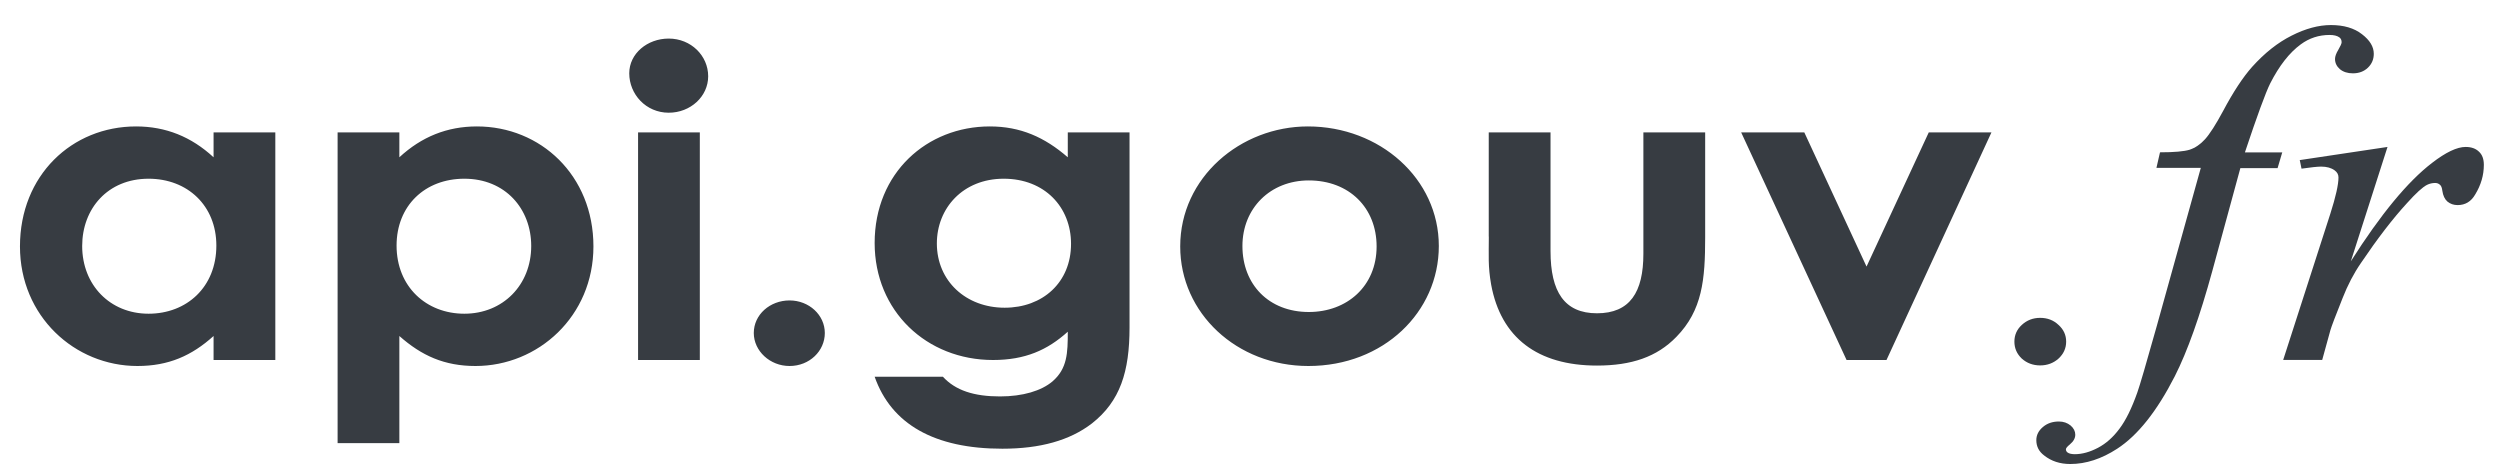
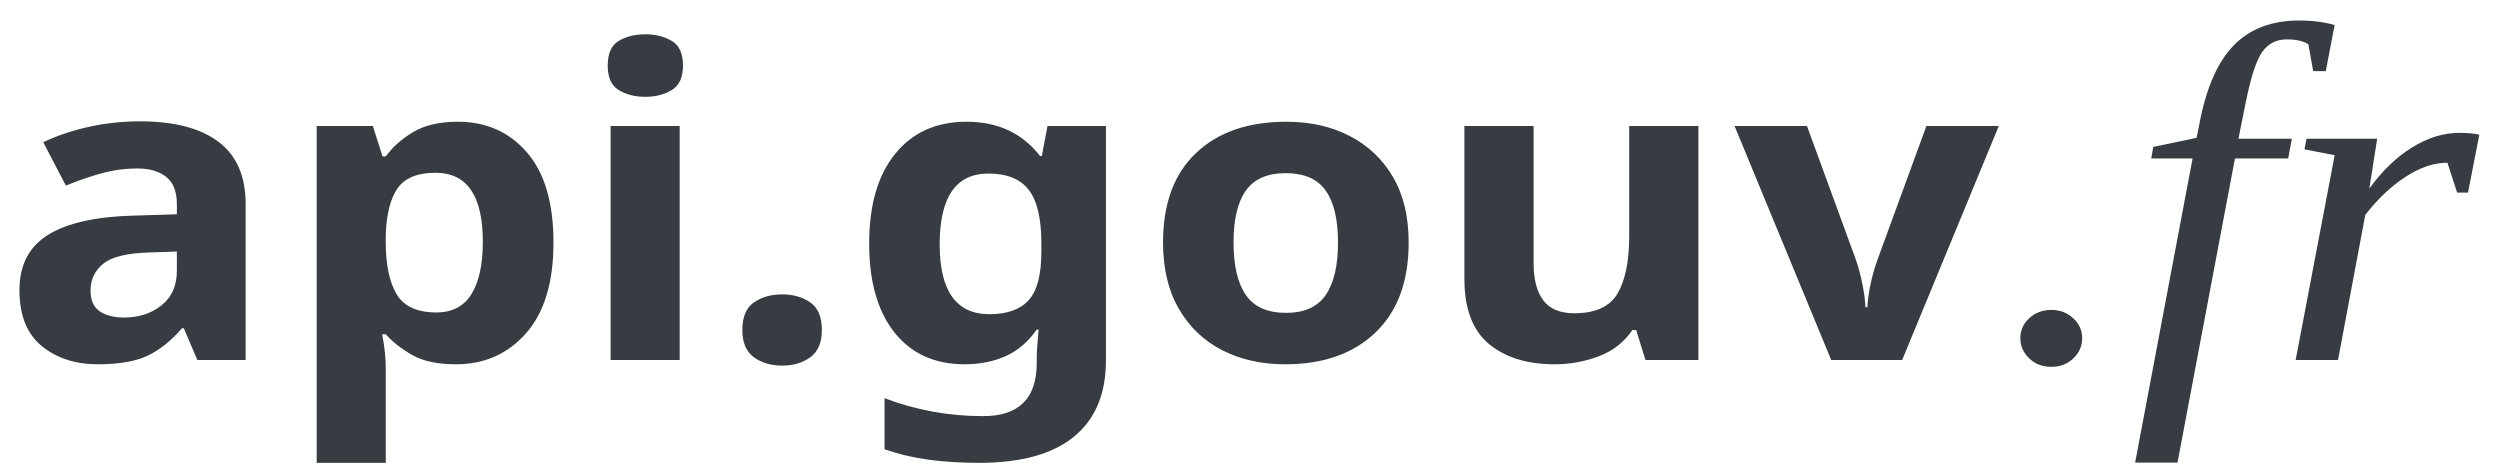
- <svg xmlns="http://www.w3.org/2000/svg" height="53" width="280">
-   <g font-size="50" fill="#373c42">
-     <path d="M23.92 40.32h6.916V14.832H23.92v2.784c-2.496-2.304-5.356-3.456-8.684-3.456-7.176 0-13 5.472-13 13.44 0 7.824 6.136 13.392 13.156 13.392 3.484 0 6.084-1.152 8.528-3.36v2.688zm-7.28-20.304c4.368 0 7.592 3.024 7.592 7.488 0 4.656-3.328 7.632-7.592 7.632-4.316 0-7.436-3.216-7.436-7.584 0-4.176 2.86-7.536 7.436-7.536zm28.088-5.184h-6.916v34.8h6.916v-12c2.496 2.208 5.044 3.36 8.528 3.36 7.02 0 13.208-5.568 13.208-13.392 0-7.968-5.928-13.44-13.052-13.44-3.328 0-6.188 1.152-8.684 3.456v-2.784zm7.28 5.184c4.576 0 7.488 3.36 7.488 7.536 0 4.368-3.172 7.584-7.488 7.584-4.264 0-7.592-3.024-7.592-7.632 0-4.464 3.172-7.488 7.592-7.488zM71.464 40.32h6.916V14.832h-6.916V40.32zm3.432-36c-2.392 0-4.42 1.68-4.42 3.888 0 2.352 1.872 4.416 4.42 4.416 2.444 0 4.42-1.824 4.42-4.08 0-2.304-1.924-4.224-4.42-4.224zm13.532 29.328c-2.184 0-4.004 1.584-4.004 3.648 0 2.016 1.82 3.696 4.004 3.696 2.236 0 3.952-1.68 3.952-3.696s-1.768-3.648-3.952-3.648zm38.08-18.816h-6.916v2.784c-2.6-2.256-5.304-3.456-8.736-3.456-7.02 0-12.896 5.184-12.896 13.056 0 7.632 5.824 13.104 13.26 13.104 3.588 0 6.084-1.104 8.372-3.168 0 2.4-.052 4.128-1.716 5.568-1.248 1.056-3.328 1.68-5.876 1.68-2.912 0-4.992-.672-6.396-2.208H97.96c1.872 5.328 6.708 8.064 14.3 8.064 4.212 0 7.54-.912 10.036-2.832 3.172-2.496 4.212-5.808 4.212-10.752v-21.84zm-14.092 5.184c4.576 0 7.54 3.168 7.54 7.296 0 4.32-3.172 7.152-7.436 7.152-4.316 0-7.592-2.976-7.592-7.2 0-3.936 2.912-7.248 7.488-7.248zm34.068-5.856c-7.54 0-14.3 5.712-14.3 13.44 0 7.488 6.344 13.392 14.352 13.392 8.424 0 14.612-6.048 14.612-13.44 0-7.536-6.604-13.392-14.664-13.392zm.104 6.048c4.524 0 7.592 3.072 7.592 7.392 0 4.464-3.328 7.344-7.592 7.344-4.472 0-7.436-3.072-7.436-7.392 0-4.224 3.12-7.344 7.436-7.344zm20.16 6.288c0 2.112-.105 3.312.26 5.376 1.09 5.952 5.2 9.072 11.855 9.072 3.848 0 6.708-.96 8.892-3.216 2.912-2.976 3.224-6.432 3.224-11.136v-11.76h-6.92v13.584c0 4.32-1.51 6.672-5.2 6.672-3.64 0-5.2-2.4-5.2-6.96V14.832h-6.92v11.664zm40.068 13.824h4.472l11.752-25.488h-7.02l-6.968 15.024-6.968-15.024h-7.072l11.804 25.488z" font-weight="700" font-family="Century Gothic Std" />
-     <path d="M228.497 35.6q1.228 0 2.056.79.857.766.857 1.873 0 1.108-.857 1.9-.857.763-2.056.763-1.2 0-2.057-.764-.828-.79-.828-1.9 0-1.106.828-1.87.857-.792 2.057-.792zm27.107-18.51l-.514 1.74h-4.17l-3.142 11.523q-2.086 7.62-4.2 11.786-3 5.88-6.455 8.12-2.628 1.71-5.256 1.71-1.714 0-2.913-.95-.886-.66-.886-1.72 0-.85.743-1.48.72-.61 1.78-.61.77 0 1.32.45.52.45.52 1.03 0 .58-.6 1.08-.45.37-.45.55 0 .23.2.37.26.18.8.18 1.23 0 2.6-.72 1.346-.71 2.4-2.134 1.06-1.4 2-4.06.4-1.11 2.14-7.306l4.97-17.85h-4.97l.4-1.74q2.37 0 3.318-.29.94-.313 1.71-1.16.8-.87 2.058-3.213 1.686-3.166 3.23-4.906 2.108-2.34 4.424-3.5 2.34-1.184 4.4-1.184 2.17 0 3.483 1.027 1.32 1.01 1.32 2.19 0 .93-.66 1.56t-1.684.63q-.886 0-1.458-.47-.54-.48-.54-1.138 0-.42.37-1.03.37-.63.37-.84 0-.37-.258-.554-.37-.266-1.09-.266-1.8 0-3.23 1.055-1.91 1.4-3.425 4.38-.77 1.55-2.83 7.72h4.2z" font-style="italic" font-weight="400" font-size="56.25" font-family="Times New Roman" />
-     <path d="M257.547 17.934l9.854-1.476-4.11 12.814q5-7.884 9.09-11.02 2.32-1.794 3.77-1.794.95 0 1.49.527.55.5.55 1.477 0 1.74-.97 3.322-.68 1.186-1.97 1.186-.66 0-1.14-.395-.452-.396-.57-1.213-.06-.5-.26-.66-.22-.21-.54-.21-.48 0-.91.21-.74.37-2.255 2.057-2.37 2.58-5.145 6.69-1.2 1.74-2.058 3.93-1.2 3-1.37 3.61l-.915 3.32h-4.37L261 23.93q.91-2.85.91-4.06 0-.48-.43-.79-.57-.42-1.51-.42-.6 0-2.2.23l-.2-.98z" font-style="italic" font-weight="400" font-size="56.25" font-family="Times New Roman" />
-   </g>
+ <svg xmlns="http://www.w3.org/2000/svg" version="1.1" width="280" height="53">
+   <text xml:space="preserve" transform="scale(1.04,0.96)" style="font-size: 50px; fill: #373c42;">
+     <tspan x="0" y="42" style="font-weight: bold; font-family: 'Century Gothic Std';">api.gouv<tspan style="font-weight: normal; font-style: italic; font-size: 56.25px; font-family: 'Times New Roman';">.fr</tspan>
+     </tspan>
+   </text>
</svg>
